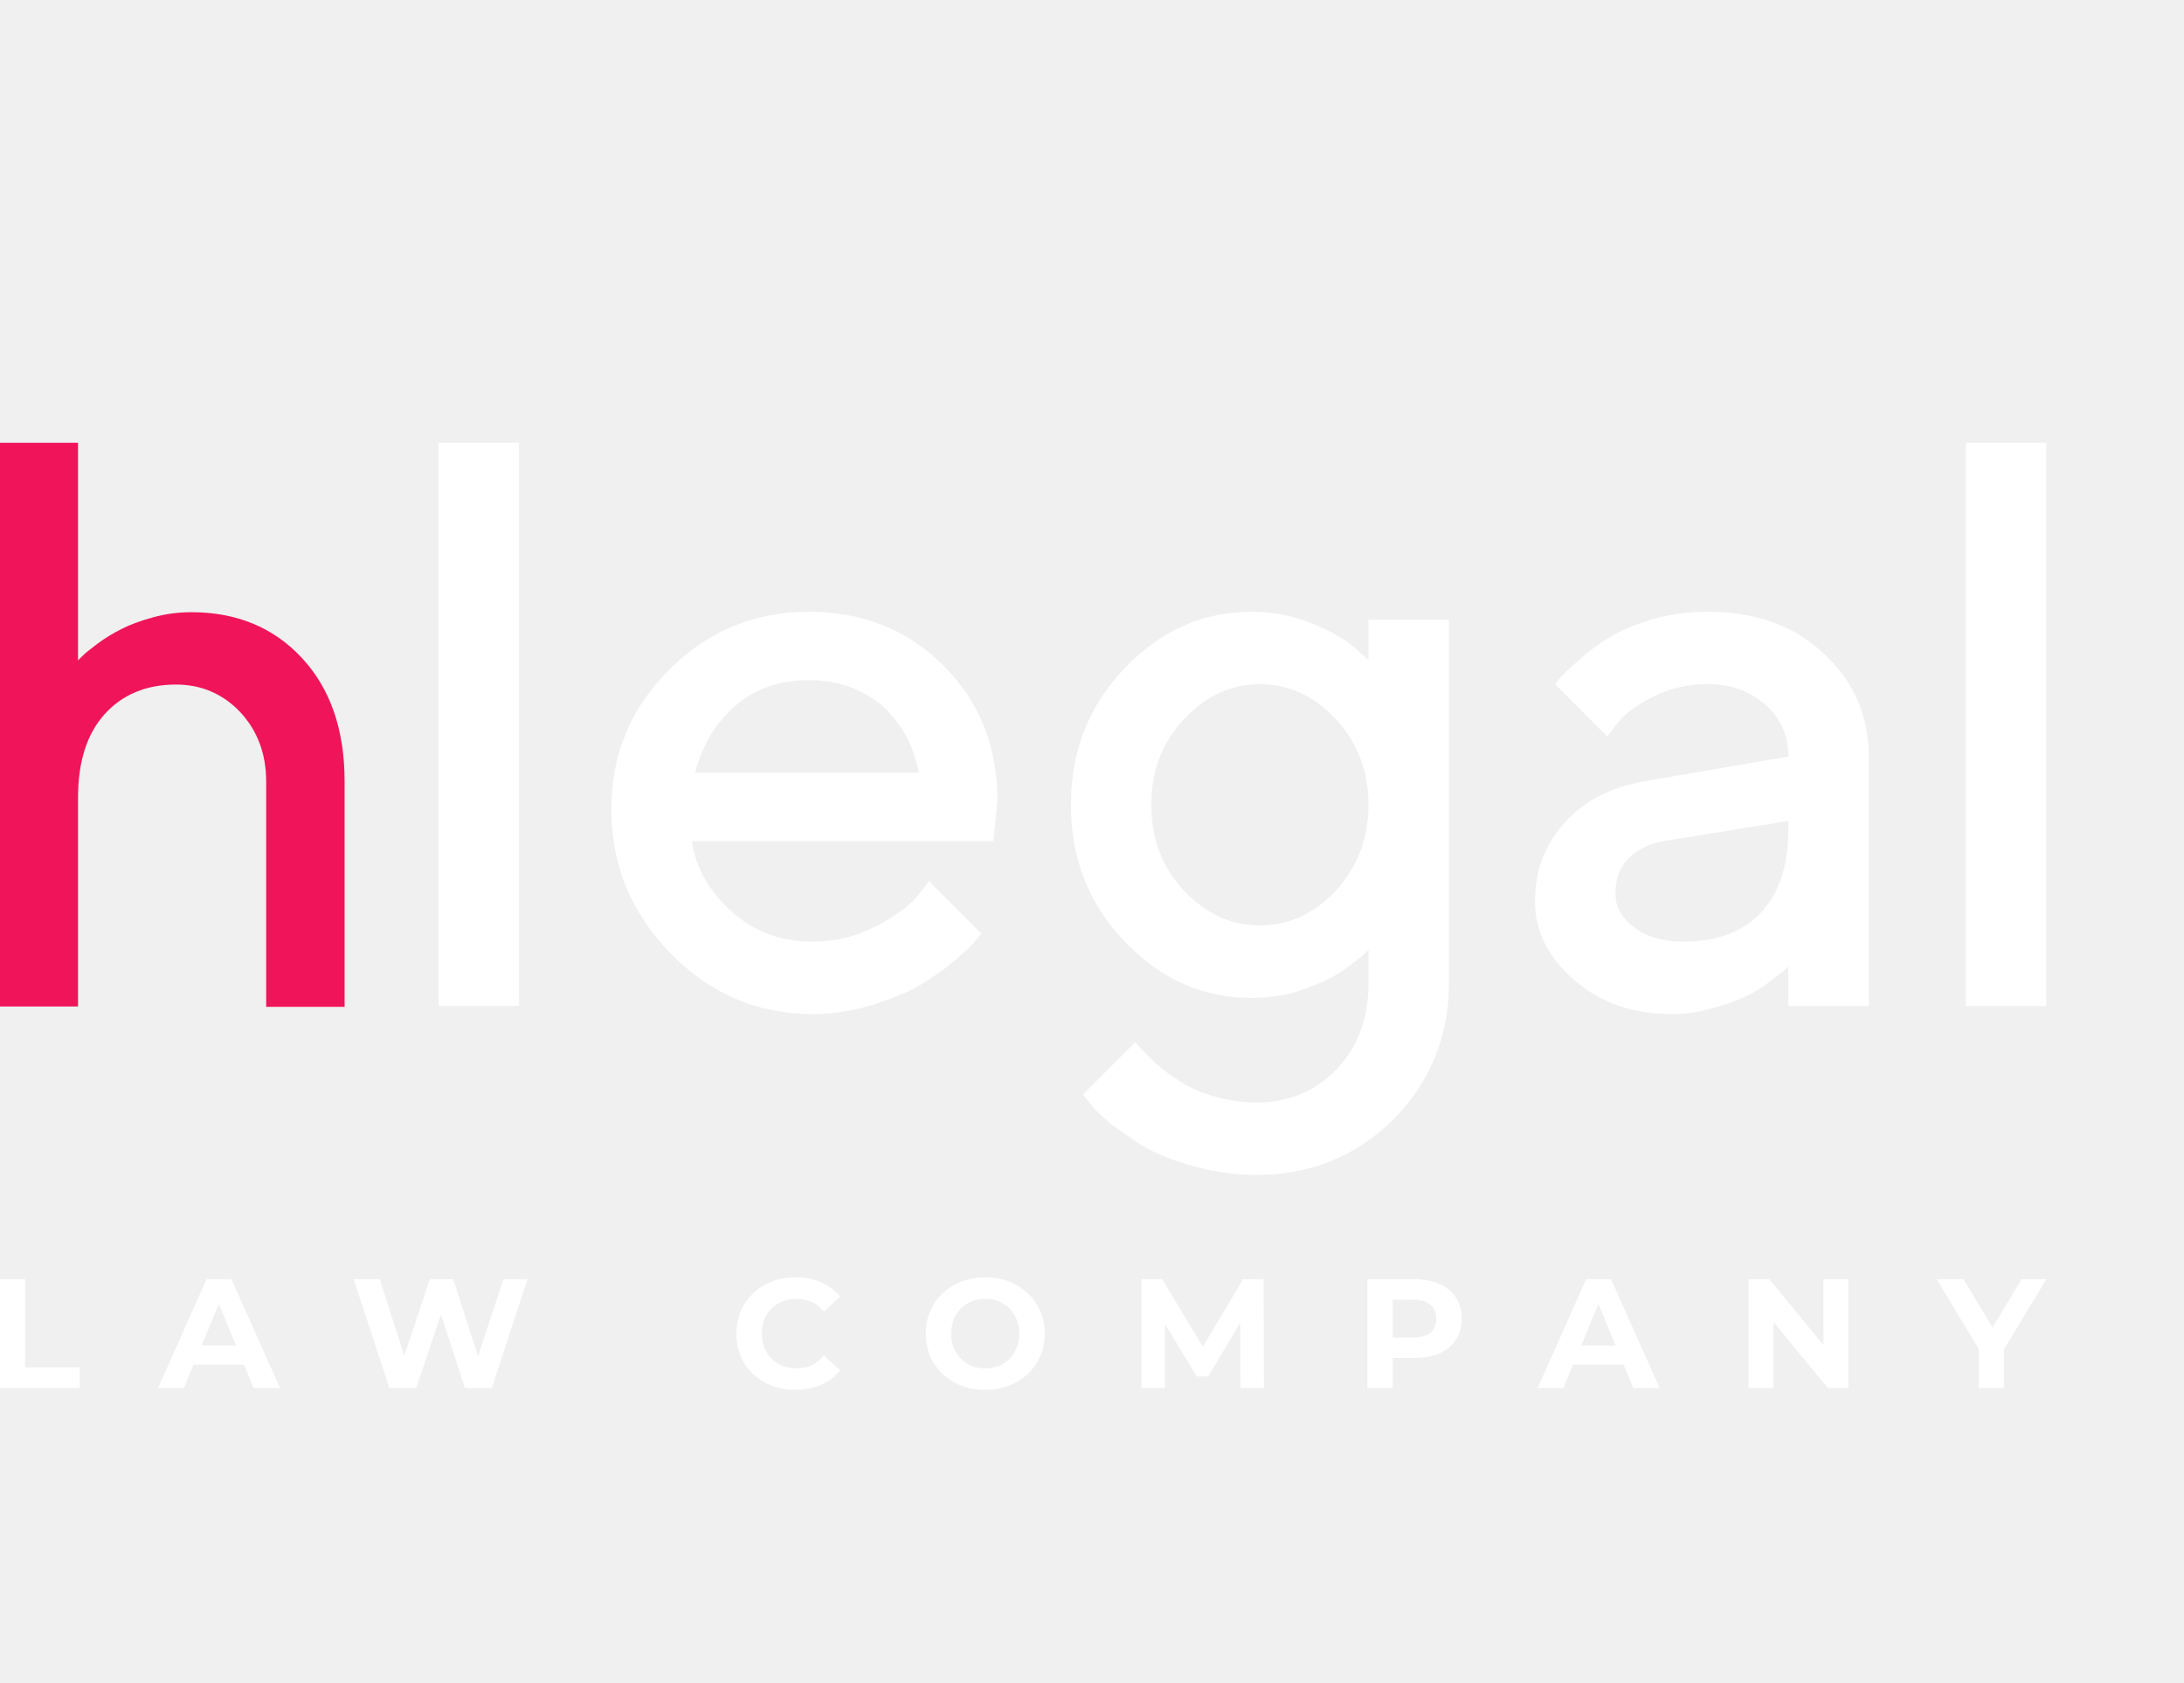
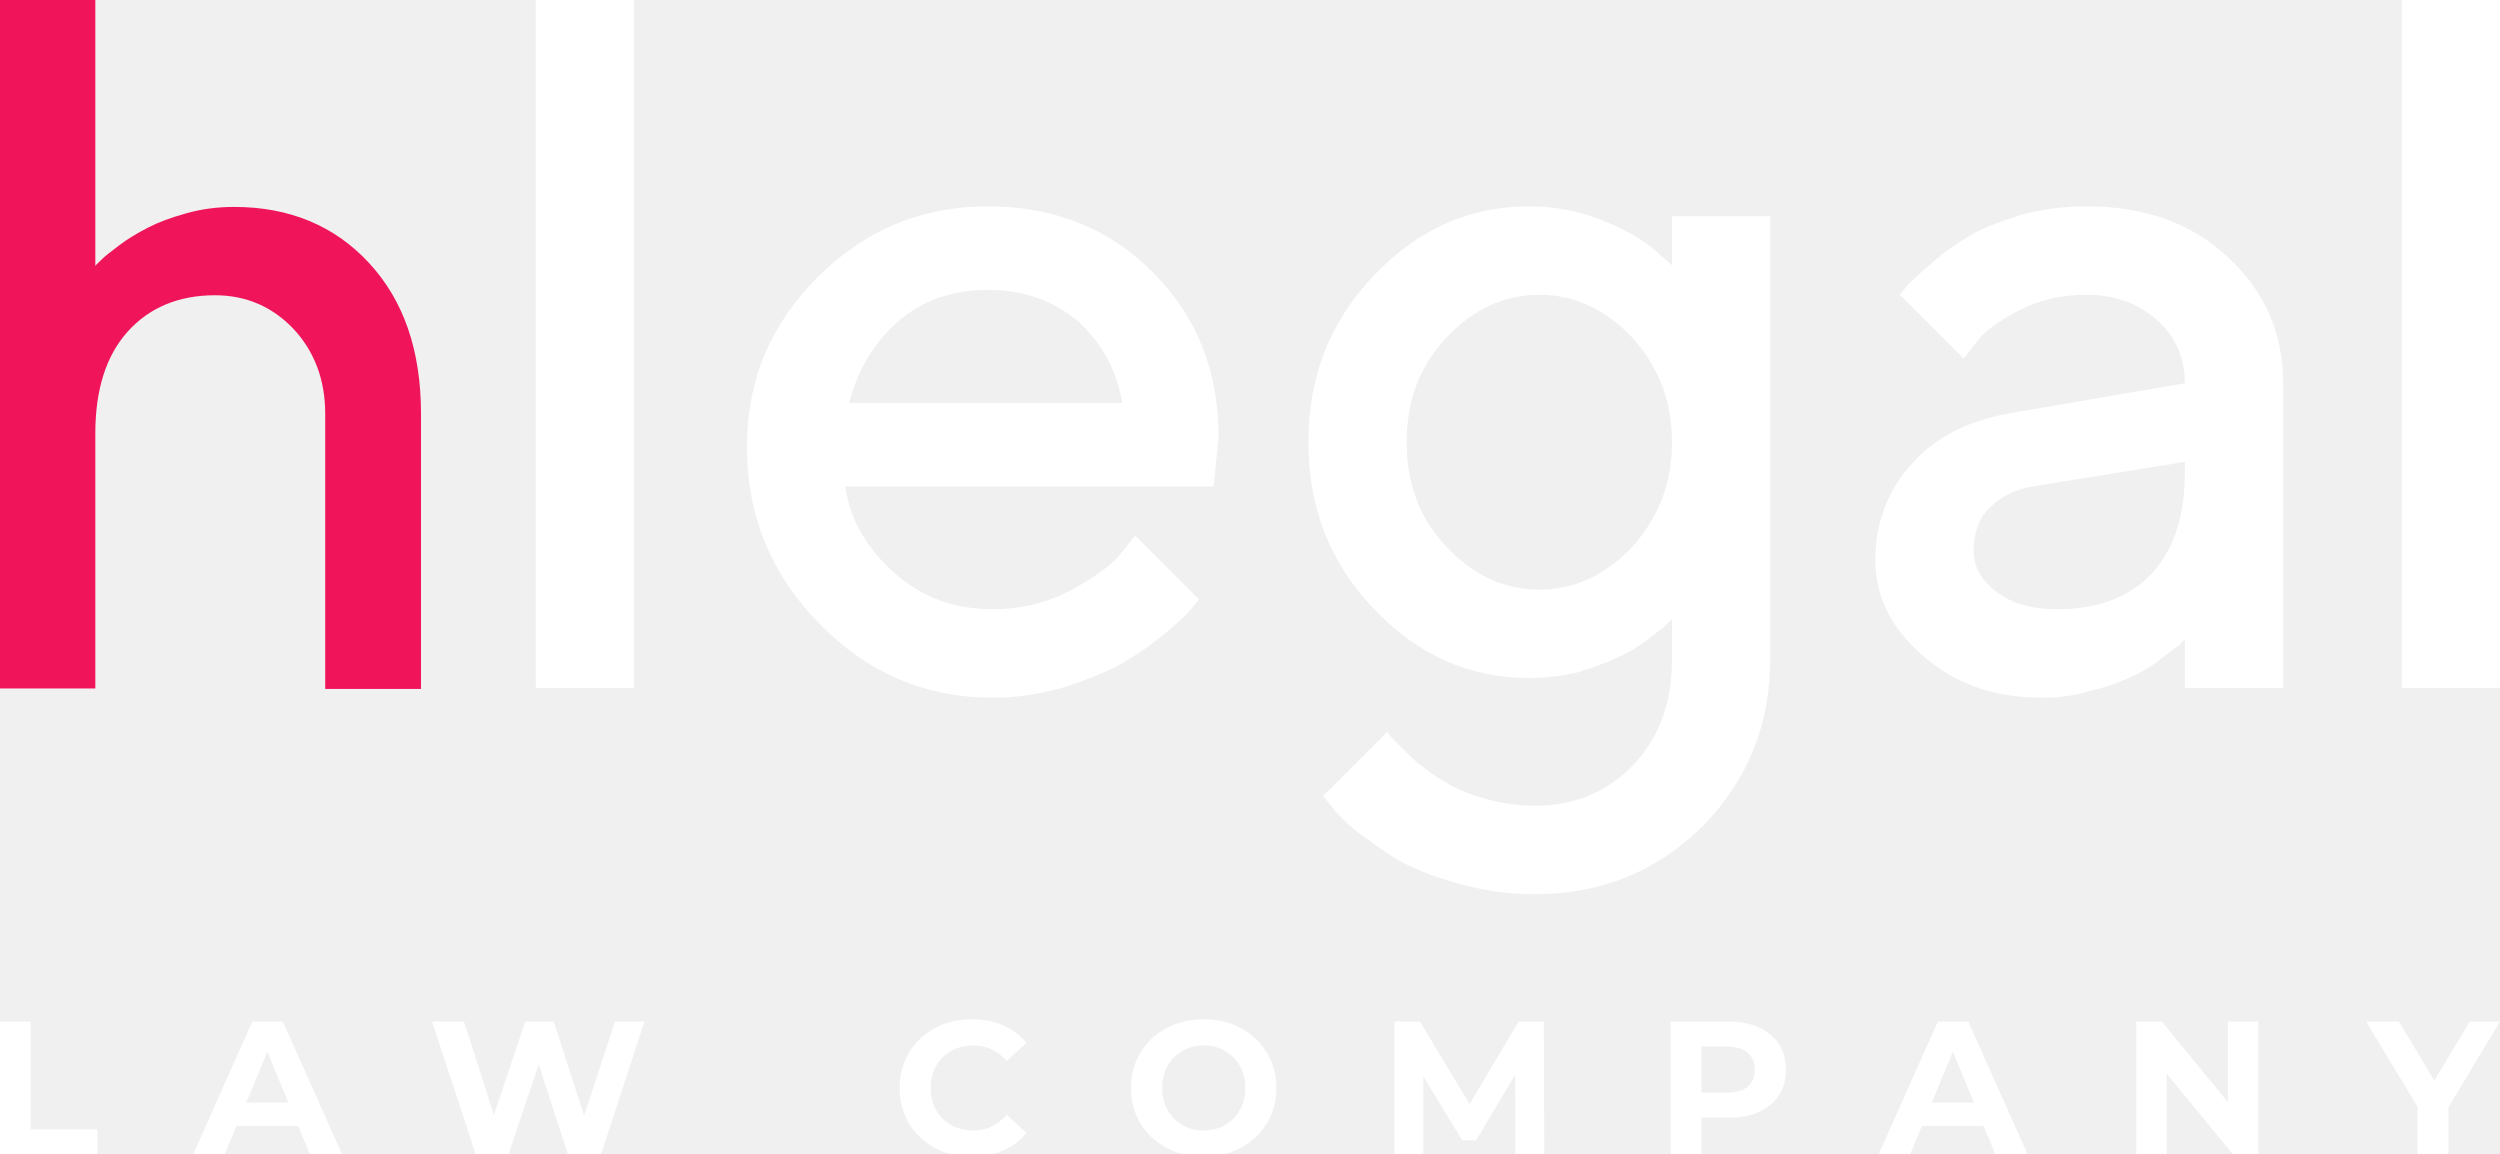
- <svg xmlns="http://www.w3.org/2000/svg" width="74" height="57" viewBox="0 0 74 57" fill="none">
-   <path d="M2.644 15H0V34.093H2.644V27.009C2.644 25.811 2.942 24.866 3.538 24.2C4.134 23.534 4.95 23.188 5.961 23.188C6.829 23.188 7.555 23.508 8.138 24.12C8.721 24.746 9.019 25.532 9.019 26.477V34.106H11.676V26.477C11.676 24.719 11.196 23.335 10.237 22.296C9.278 21.258 8.021 20.738 6.492 20.738C6.052 20.738 5.611 20.792 5.184 20.912C4.743 21.031 4.393 21.165 4.108 21.311C3.823 21.457 3.551 21.617 3.304 21.804C3.058 21.99 2.89 22.123 2.812 22.203C2.734 22.283 2.67 22.336 2.644 22.376V15Z" fill="#F0145A" />
-   <path d="M17.586 15H14.86V34.077H17.586V15Z" fill="white" />
-   <path d="M33.66 28.49L33.796 27.127C33.796 25.301 33.197 23.775 31.97 22.549C30.744 21.322 29.218 20.723 27.392 20.723C25.566 20.723 23.985 21.377 22.677 22.685C21.369 23.993 20.715 25.546 20.715 27.399C20.715 29.307 21.396 30.942 22.732 32.305C24.067 33.668 25.675 34.349 27.528 34.349C28.236 34.349 28.891 34.24 29.545 34.049C30.199 33.831 30.744 33.613 31.125 33.395C31.534 33.15 31.943 32.877 32.297 32.578C32.651 32.278 32.897 32.06 33.006 31.923C33.115 31.787 33.197 31.705 33.251 31.624L31.48 29.852L31.071 30.37C30.798 30.697 30.335 31.024 29.681 31.378C29 31.733 28.291 31.896 27.528 31.896C26.465 31.896 25.566 31.569 24.803 30.888C24.04 30.206 23.576 29.416 23.44 28.49H33.66ZM27.392 23.039C28.4 23.039 29.218 23.339 29.899 23.911C30.553 24.511 30.962 25.247 31.125 26.173H23.549C23.794 25.247 24.23 24.511 24.912 23.911C25.566 23.339 26.411 23.039 27.392 23.039Z" fill="white" />
-   <path d="M46.37 33.286C46.37 34.485 46.015 35.466 45.279 36.229C44.571 36.965 43.672 37.347 42.554 37.347C42.064 37.347 41.573 37.265 41.11 37.129C40.647 36.992 40.292 36.829 39.992 36.638C39.693 36.447 39.42 36.257 39.148 36.011C38.902 35.766 38.739 35.602 38.657 35.521C38.575 35.439 38.521 35.357 38.466 35.303L36.695 37.074L36.913 37.347C37.049 37.537 37.294 37.783 37.621 38.055C37.949 38.3 38.33 38.573 38.766 38.846C39.202 39.091 39.747 39.309 40.428 39.5C41.11 39.69 41.818 39.799 42.554 39.799C44.407 39.799 45.934 39.173 47.214 37.919C48.468 36.638 49.095 35.112 49.095 33.259V20.995H46.37V22.358L45.906 21.949C45.606 21.677 45.143 21.404 44.489 21.131C43.835 20.859 43.127 20.723 42.418 20.723C40.755 20.723 39.338 21.349 38.112 22.63C36.886 23.911 36.286 25.437 36.286 27.263C36.286 29.089 36.886 30.615 38.112 31.896C39.338 33.177 40.755 33.804 42.418 33.804C42.881 33.804 43.317 33.749 43.781 33.64C44.217 33.504 44.571 33.368 44.871 33.231C45.17 33.095 45.443 32.932 45.688 32.741C45.934 32.55 46.124 32.414 46.179 32.359L46.37 32.169V33.286ZM39.011 27.263C39.011 26.119 39.366 25.165 40.102 24.375C40.837 23.584 41.709 23.175 42.691 23.175C43.672 23.175 44.544 23.584 45.279 24.375C45.988 25.165 46.37 26.119 46.37 27.263C46.37 28.408 45.988 29.362 45.279 30.152C44.544 30.942 43.672 31.351 42.691 31.351C41.709 31.351 40.837 30.942 40.102 30.152C39.366 29.362 39.011 28.408 39.011 27.263Z" fill="white" />
-   <path d="M63.319 34.076V25.628C63.319 24.238 62.802 23.066 61.793 22.14C60.785 21.186 59.477 20.723 57.869 20.723C57.242 20.723 56.615 20.804 56.016 20.968C55.416 21.159 54.926 21.349 54.572 21.567C54.217 21.785 53.863 22.031 53.536 22.331C53.209 22.603 53.018 22.794 52.909 22.903C52.827 23.012 52.746 23.094 52.691 23.175L54.462 24.947L54.817 24.483C55.035 24.184 55.416 23.911 55.989 23.611C56.561 23.312 57.188 23.175 57.869 23.175C58.659 23.175 59.313 23.421 59.831 23.884C60.349 24.347 60.594 24.947 60.594 25.628L55.825 26.446C54.653 26.636 53.699 27.1 53.045 27.836C52.364 28.571 52.01 29.471 52.01 30.534C52.01 31.542 52.446 32.414 53.318 33.177C54.217 33.967 55.307 34.349 56.643 34.349C57.106 34.349 57.542 34.294 57.978 34.158C58.441 34.049 58.796 33.913 59.095 33.777C59.395 33.64 59.668 33.477 59.913 33.286C60.158 33.095 60.322 32.959 60.431 32.904C60.513 32.823 60.567 32.741 60.594 32.714V34.076H63.319ZM57.051 31.896C56.343 31.896 55.771 31.733 55.362 31.406C54.926 31.079 54.735 30.697 54.735 30.261C54.735 29.798 54.871 29.389 55.171 29.089C55.471 28.789 55.88 28.571 56.37 28.49L60.594 27.808V28.081C60.594 29.307 60.294 30.234 59.668 30.915C59.041 31.569 58.169 31.896 57.051 31.896Z" fill="white" />
-   <path d="M69.334 15H66.608V34.077H69.334V15Z" fill="white" />
-   <path d="M0 43.331H0.853V46.321H2.701V47.016H0V43.331Z" fill="white" />
-   <path d="M8.268 46.226H6.556L6.23 47.016H5.356L6.999 43.331H7.841L9.489 47.016H8.594L8.268 46.226ZM7.999 45.579L7.415 44.168L6.83 45.579H7.999Z" fill="white" />
-   <path d="M17.873 43.331L16.668 47.016H15.752L14.941 44.521L14.104 47.016H13.193L11.982 43.331H12.866L13.698 45.921L14.567 43.331H15.357L16.199 45.942L17.057 43.331H17.873Z" fill="white" />
-   <path d="M26.946 47.079C26.57 47.079 26.23 46.998 25.924 46.837C25.622 46.672 25.384 46.446 25.208 46.158C25.036 45.867 24.95 45.538 24.95 45.173C24.95 44.808 25.036 44.482 25.208 44.194C25.384 43.903 25.622 43.676 25.924 43.515C26.23 43.35 26.572 43.268 26.951 43.268C27.27 43.268 27.558 43.324 27.814 43.436C28.074 43.548 28.292 43.71 28.467 43.92L27.92 44.426C27.671 44.138 27.362 43.994 26.993 43.994C26.765 43.994 26.561 44.045 26.382 44.147C26.203 44.245 26.063 44.384 25.961 44.563C25.863 44.742 25.814 44.945 25.814 45.173C25.814 45.401 25.863 45.605 25.961 45.784C26.063 45.963 26.203 46.103 26.382 46.205C26.561 46.303 26.765 46.353 26.993 46.353C27.362 46.353 27.671 46.207 27.92 45.916L28.467 46.421C28.292 46.635 28.074 46.798 27.814 46.911C27.555 47.023 27.265 47.079 26.946 47.079Z" fill="white" />
-   <path d="M33.383 47.079C33.001 47.079 32.655 46.997 32.346 46.832C32.041 46.667 31.8 46.44 31.625 46.153C31.453 45.861 31.367 45.535 31.367 45.173C31.367 44.812 31.453 44.487 31.625 44.199C31.8 43.908 32.041 43.68 32.346 43.515C32.655 43.35 33.001 43.268 33.383 43.268C33.766 43.268 34.11 43.35 34.415 43.515C34.72 43.68 34.961 43.908 35.136 44.199C35.312 44.487 35.4 44.812 35.4 45.173C35.4 45.535 35.312 45.861 35.136 46.153C34.961 46.44 34.72 46.667 34.415 46.832C34.11 46.997 33.766 47.079 33.383 47.079ZM33.383 46.353C33.601 46.353 33.797 46.303 33.973 46.205C34.148 46.103 34.285 45.963 34.383 45.784C34.485 45.605 34.536 45.401 34.536 45.173C34.536 44.945 34.485 44.742 34.383 44.563C34.285 44.384 34.148 44.245 33.973 44.147C33.797 44.045 33.601 43.994 33.383 43.994C33.166 43.994 32.969 44.045 32.793 44.147C32.618 44.245 32.479 44.384 32.377 44.563C32.279 44.742 32.23 44.945 32.23 45.173C32.23 45.401 32.279 45.605 32.377 45.784C32.479 45.963 32.618 46.103 32.793 46.205C32.969 46.303 33.166 46.353 33.383 46.353Z" fill="white" />
-   <path d="M42.026 47.016L42.021 44.805L40.937 46.626H40.552L39.473 44.852V47.016H38.673V43.331H39.378L40.758 45.621L42.116 43.331H42.816L42.827 47.016H42.026Z" fill="white" />
-   <path d="M47.928 43.331C48.255 43.331 48.537 43.385 48.776 43.494C49.018 43.603 49.204 43.757 49.334 43.957C49.464 44.157 49.529 44.394 49.529 44.668C49.529 44.938 49.464 45.175 49.334 45.379C49.204 45.579 49.018 45.733 48.776 45.842C48.537 45.947 48.255 46 47.928 46H47.186V47.016H46.333V43.331H47.928ZM47.881 45.305C48.137 45.305 48.332 45.251 48.465 45.142C48.599 45.029 48.666 44.872 48.666 44.668C48.666 44.461 48.599 44.303 48.465 44.194C48.332 44.082 48.137 44.026 47.881 44.026H47.186V45.305H47.881Z" fill="white" />
-   <path d="M55.012 46.226H53.301L52.975 47.016H52.101L53.743 43.331H54.586L56.233 47.016H55.339L55.012 46.226ZM54.744 45.579L54.159 44.168L53.575 45.579H54.744Z" fill="white" />
-   <path d="M62.628 43.331V47.016H61.928L60.091 44.779V47.016H59.248V43.331H59.954L61.786 45.568V43.331H62.628Z" fill="white" />
-   <path d="M67.901 45.71V47.016H67.049V45.7L65.622 43.331H66.527L67.512 44.968L68.496 43.331H69.333L67.901 45.71Z" fill="white" />
+ <svg xmlns="http://www.w3.org/2000/svg" width="130" height="60" viewBox="0 0 130 60" fill="none">
+   <g clip-path="url(#clip0_26853_2687)">
+     <path d="M4.957 0H0V35.799H4.957V22.518C4.957 20.271 5.516 18.498 6.633 17.25C7.751 16.002 9.282 15.353 11.177 15.353C12.805 15.353 14.165 15.952 15.259 17.1C16.352 18.274 16.911 19.747 16.911 21.519V35.824H21.892V21.519C21.892 18.224 20.993 15.628 19.195 13.68C17.397 11.733 15.04 10.76 12.173 10.76C11.347 10.76 10.521 10.859 9.719 11.084C8.893 11.309 8.237 11.558 7.702 11.833C7.168 12.108 6.658 12.407 6.196 12.757C5.734 13.106 5.418 13.356 5.273 13.506C5.127 13.655 5.005 13.755 4.957 13.83V0Z" fill="#F0145A" />
+     <path d="M32.973 0H27.863V35.769H32.973V0Z" fill="white" />
+     <path d="M63.111 25.294L63.367 22.739C63.367 19.315 62.243 16.453 59.943 14.154C57.644 11.855 54.782 10.73 51.359 10.73C47.935 10.73 44.971 11.957 42.519 14.41C40.066 16.862 38.84 19.775 38.84 23.25C38.84 26.826 40.117 29.892 42.621 32.447C45.125 35.002 48.14 36.28 51.614 36.28C52.943 36.28 54.169 36.075 55.396 35.718C56.622 35.309 57.644 34.9 58.359 34.491C59.126 34.031 59.892 33.52 60.556 32.958C61.221 32.396 61.681 31.987 61.885 31.732C62.09 31.476 62.243 31.323 62.345 31.17L59.024 27.848L58.257 28.819C57.746 29.433 56.877 30.046 55.651 30.71C54.374 31.374 53.045 31.681 51.614 31.681C49.621 31.681 47.935 31.068 46.505 29.79C45.074 28.513 44.205 27.031 43.95 25.294H63.111ZM51.359 15.074C53.249 15.074 54.782 15.636 56.06 16.709C57.286 17.833 58.053 19.213 58.359 20.95H44.154C44.614 19.213 45.431 17.833 46.709 16.709C47.935 15.636 49.519 15.074 51.359 15.074Z" fill="white" />
+     <path d="M86.943 34.287C86.943 36.535 86.279 38.375 84.899 39.805C83.57 41.185 81.884 41.901 79.789 41.901C78.869 41.901 77.95 41.747 77.081 41.492C76.212 41.236 75.548 40.93 74.986 40.572C74.424 40.214 73.913 39.856 73.402 39.397C72.942 38.937 72.635 38.63 72.482 38.477C72.329 38.324 72.227 38.17 72.124 38.068L68.803 41.389L69.212 41.901C69.467 42.258 69.927 42.718 70.54 43.229C71.153 43.689 71.869 44.2 72.686 44.711C73.504 45.171 74.526 45.58 75.803 45.937C77.081 46.295 78.409 46.499 79.789 46.499C83.264 46.499 86.125 45.324 88.527 42.974C90.877 40.572 92.053 37.71 92.053 34.236V11.242H86.943V13.796L86.074 13.03C85.512 12.519 84.643 12.008 83.417 11.497C82.191 10.986 80.862 10.73 79.534 10.73C76.417 10.73 73.76 11.906 71.46 14.307C69.161 16.709 68.037 19.57 68.037 22.994C68.037 26.418 69.161 29.279 71.46 31.681C73.76 34.082 76.417 35.258 79.534 35.258C80.402 35.258 81.22 35.156 82.088 34.951C82.906 34.696 83.57 34.44 84.132 34.185C84.695 33.929 85.206 33.623 85.665 33.265C86.125 32.907 86.483 32.652 86.585 32.55L86.943 32.192V34.287ZM73.146 22.994C73.146 20.848 73.811 19.059 75.19 17.578C76.57 16.096 78.205 15.329 80.045 15.329C81.884 15.329 83.519 16.096 84.899 17.578C86.228 19.059 86.943 20.848 86.943 22.994C86.943 25.14 86.228 26.929 84.899 28.41C83.519 29.892 81.884 30.659 80.045 30.659C78.205 30.659 76.57 29.892 75.19 28.41C73.811 26.929 73.146 25.14 73.146 22.994Z" fill="white" />
+     <path d="M118.724 35.769V19.928C118.724 17.322 117.753 15.125 115.863 13.388C113.972 11.599 111.519 10.73 108.504 10.73C107.329 10.73 106.154 10.884 105.03 11.19C103.906 11.548 102.986 11.906 102.321 12.315C101.657 12.723 100.993 13.183 100.38 13.745C99.767 14.256 99.409 14.614 99.204 14.818C99.051 15.023 98.898 15.176 98.796 15.329L102.117 18.651L102.781 17.782C103.19 17.22 103.906 16.709 104.979 16.147C106.052 15.585 107.227 15.329 108.504 15.329C109.986 15.329 111.213 15.789 112.183 16.658C113.154 17.527 113.614 18.651 113.614 19.928L104.672 21.461C102.475 21.819 100.686 22.688 99.46 24.067C98.183 25.447 97.518 27.133 97.518 29.126C97.518 31.017 98.336 32.652 99.971 34.082C101.657 35.564 103.701 36.28 106.205 36.28C107.074 36.28 107.891 36.178 108.709 35.922C109.577 35.718 110.242 35.462 110.804 35.207C111.366 34.951 111.877 34.645 112.337 34.287C112.797 33.929 113.103 33.674 113.308 33.572C113.461 33.418 113.563 33.265 113.614 33.214V35.769H118.724ZM106.971 31.681C105.643 31.681 104.57 31.374 103.803 30.761C102.986 30.148 102.628 29.433 102.628 28.615C102.628 27.746 102.884 26.98 103.446 26.418C104.008 25.856 104.774 25.447 105.694 25.294L113.614 24.016V24.527C113.614 26.826 113.052 28.564 111.877 29.841C110.702 31.068 109.066 31.681 106.971 31.681Z" fill="white" />
+     <path d="M130 0H124.89V35.769H130V0Z" fill="white" />
+     <path d="M0 53.118H1.599V58.725H5.064V60.028H0V53.118Z" fill="white" />
+     <path d="M15.502 58.548H12.293L11.681 60.028H10.043L13.123 53.118H14.702L17.792 60.028H16.114L15.502 58.548ZM14.998 57.334L13.902 54.688L12.807 57.334H14.998Z" fill="white" />
+     <path d="M33.512 53.118L31.252 60.028H29.534L28.014 55.349L26.444 60.028H24.737L22.466 53.118H24.125L25.684 57.975L27.313 53.118H28.794L30.373 58.015L31.982 53.118H33.512Z" fill="white" />
+     <path d="M50.523 60.147C49.819 60.147 49.181 59.995 48.608 59.693C48.042 59.383 47.595 58.959 47.266 58.419C46.943 57.873 46.782 57.258 46.782 56.573C46.782 55.889 46.943 55.277 47.266 54.737C47.595 54.191 48.042 53.767 48.608 53.464C49.181 53.155 49.822 53 50.533 53C51.132 53 51.672 53.105 52.152 53.316C52.639 53.526 53.047 53.829 53.376 54.224L52.349 55.172C51.882 54.632 51.303 54.362 50.612 54.362C50.184 54.362 49.803 54.458 49.467 54.648C49.131 54.833 48.868 55.093 48.677 55.428C48.493 55.764 48.401 56.146 48.401 56.573C48.401 57.001 48.493 57.383 48.677 57.718C48.868 58.054 49.131 58.317 49.467 58.508C49.803 58.692 50.184 58.785 50.612 58.785C51.303 58.785 51.882 58.511 52.349 57.965L53.376 58.913C53.047 59.314 52.639 59.62 52.152 59.831C51.665 60.041 51.122 60.147 50.523 60.147Z" fill="white" />
+     <path d="M62.593 60.147C61.876 60.147 61.228 59.992 60.649 59.683C60.076 59.374 59.625 58.949 59.296 58.41C58.974 57.863 58.813 57.251 58.813 56.573C58.813 55.896 58.974 55.287 59.296 54.747C59.625 54.201 60.076 53.773 60.649 53.464C61.228 53.155 61.876 53 62.593 53C63.311 53 63.956 53.155 64.528 53.464C65.101 53.773 65.551 54.201 65.88 54.747C66.21 55.287 66.374 55.896 66.374 56.573C66.374 57.251 66.21 57.863 65.88 58.41C65.551 58.949 65.101 59.374 64.528 59.683C63.956 59.992 63.311 60.147 62.593 60.147ZM62.593 58.785C63.001 58.785 63.37 58.692 63.699 58.508C64.028 58.317 64.285 58.054 64.469 57.718C64.66 57.383 64.755 57.001 64.755 56.573C64.755 56.146 64.66 55.764 64.469 55.428C64.285 55.093 64.028 54.833 63.699 54.648C63.37 54.458 63.001 54.362 62.593 54.362C62.185 54.362 61.817 54.458 61.488 54.648C61.159 54.833 60.899 55.093 60.708 55.428C60.524 55.764 60.431 56.146 60.431 56.573C60.431 57.001 60.524 57.383 60.708 57.718C60.899 58.054 61.159 58.317 61.488 58.508C61.817 58.692 62.185 58.785 62.593 58.785Z" fill="white" />
+     <path d="M78.799 60.028L78.79 55.882L76.756 59.298H76.035L74.012 55.971V60.028H72.511V53.118H73.834L76.421 57.413L78.967 53.118H80.28L80.3 60.028H78.799Z" fill="white" />
+     <path d="M89.866 53.118C90.478 53.118 91.008 53.221 91.455 53.425C91.909 53.629 92.258 53.918 92.502 54.293C92.745 54.668 92.867 55.112 92.867 55.626C92.867 56.133 92.745 56.577 92.502 56.958C92.258 57.334 91.909 57.623 91.455 57.827C91.008 58.025 90.478 58.123 89.866 58.123H88.474V60.028H86.875V53.118H89.866ZM89.777 56.82C90.257 56.82 90.623 56.718 90.873 56.514C91.123 56.304 91.248 56.007 91.248 55.626C91.248 55.237 91.123 54.941 90.873 54.737C90.623 54.527 90.257 54.422 89.777 54.422H88.474V56.82H89.777Z" fill="white" />
+     <path d="M103.148 58.548H99.94L99.328 60.028H97.689L100.769 53.118H102.348L105.438 60.028H103.76L103.148 58.548ZM102.644 57.334L101.549 54.688L100.453 57.334H102.644Z" fill="white" />
+     <path d="M117.428 53.118V60.028H116.115L112.67 55.833V60.028H111.09V53.118H112.413L115.848 57.314V53.118H117.428Z" fill="white" />
+     <path d="M127.315 57.58V60.028H125.716V57.56L123.041 53.118H124.739L126.585 56.188L128.43 53.118H130L127.315 57.58Z" fill="white" />
+   </g>
+   <defs>
+     <clipPath id="clip0_26853_2687">
+       <rect width="130" height="60" fill="white" />
+     </clipPath>
+   </defs>
</svg>
